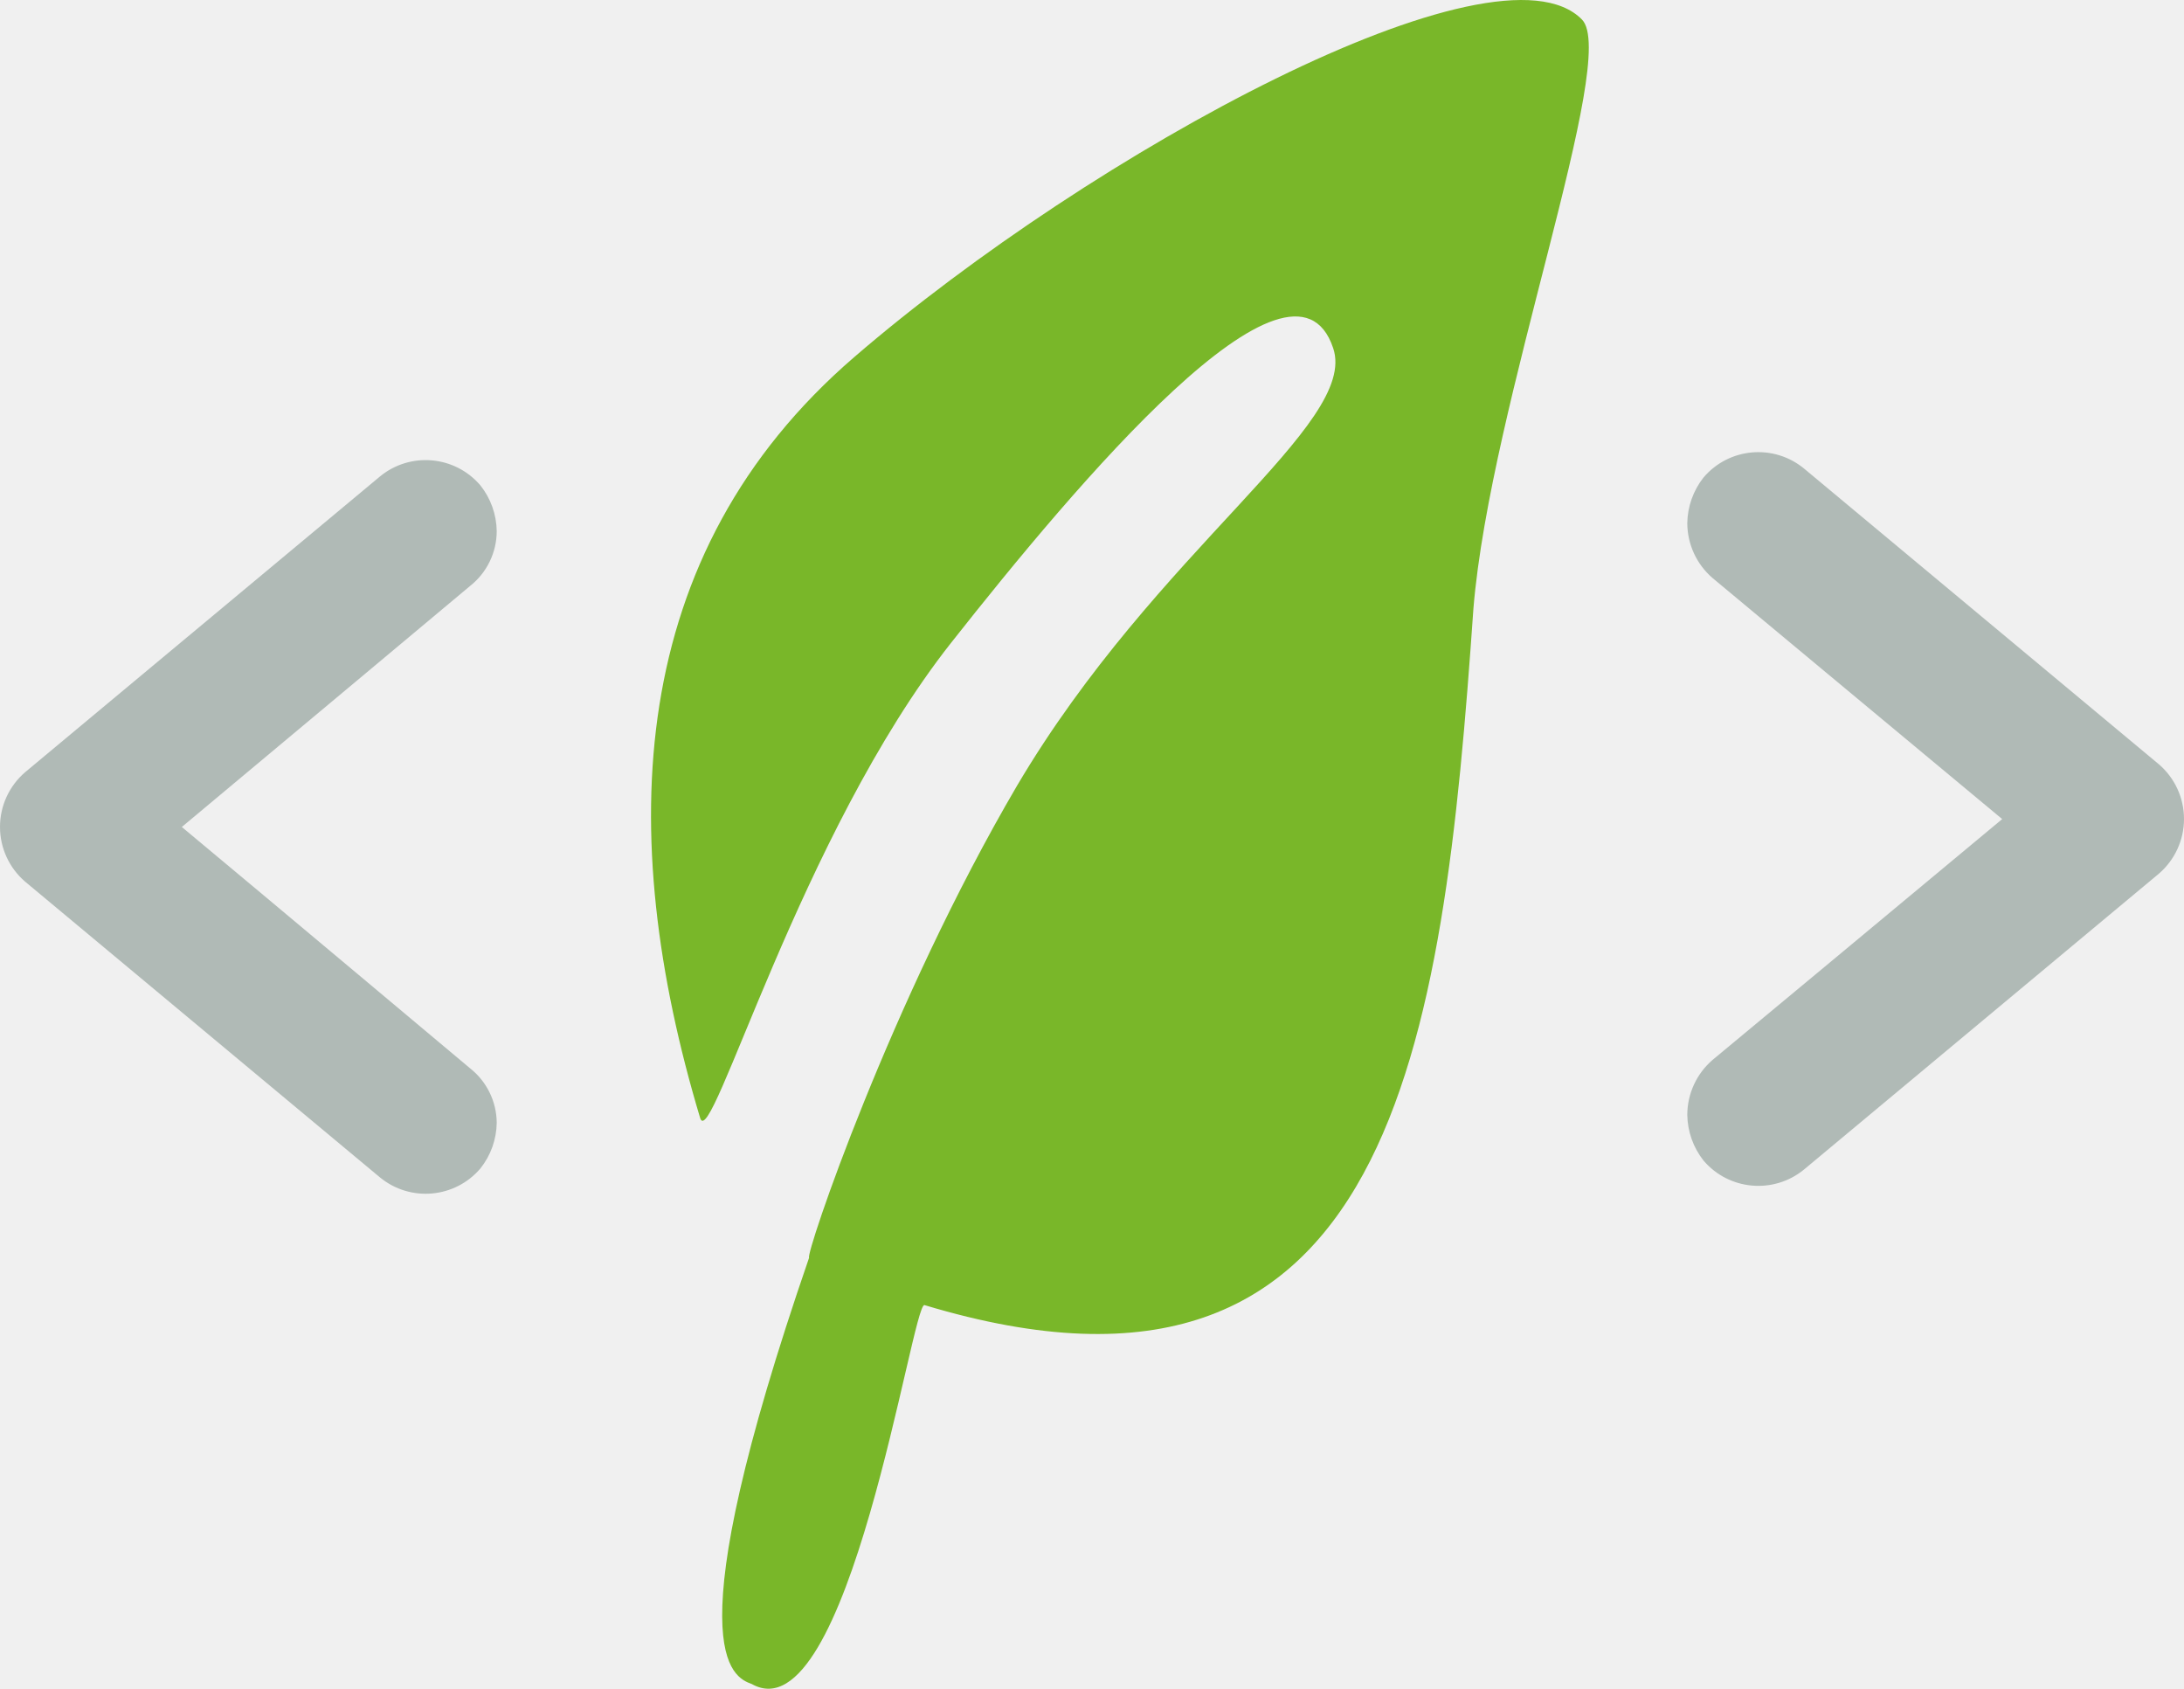
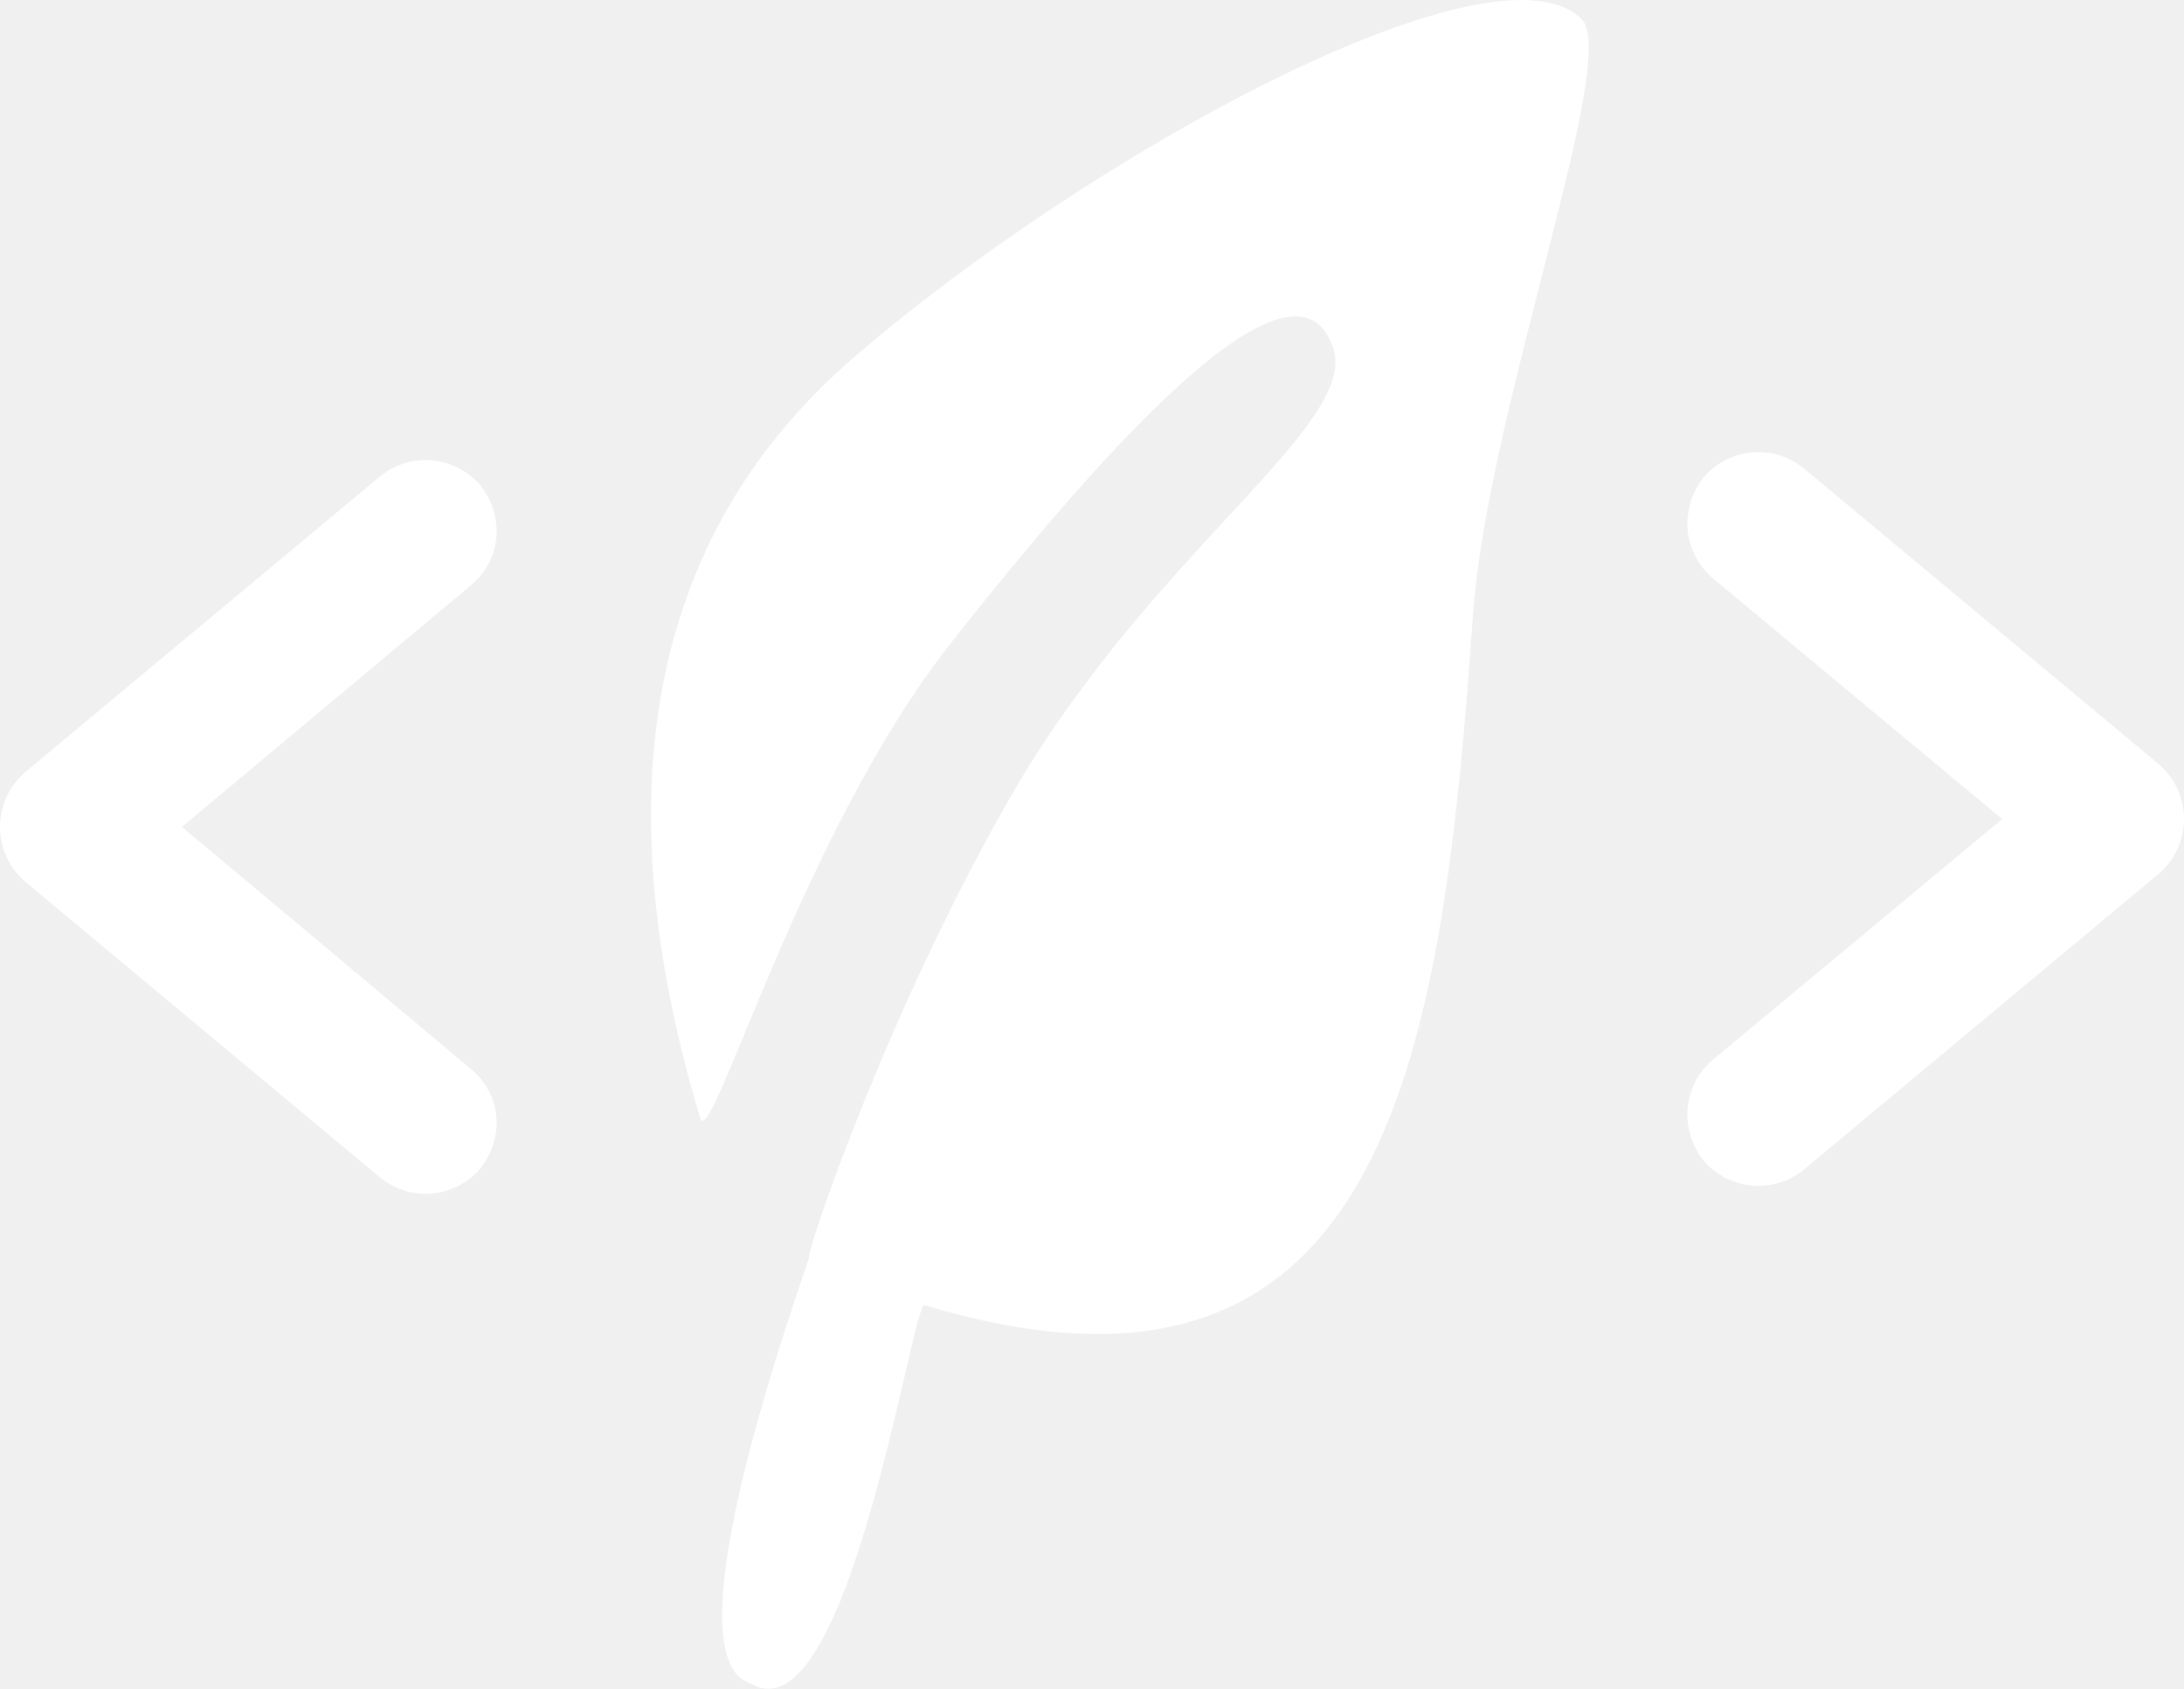
- <svg xmlns="http://www.w3.org/2000/svg" width="210.077px" height="162.405px" viewBox="0 0 210.077 162.405" version="1.1">
-   <g id="logo">
-     <g id="Group">
-       <g id="Group">
-         <path d="M91.468 61.841C76.968 80.241 68.378 110.971 67.348 107.521C59.138 80.181 60.168 53.301 82.168 34.341C105.078 14.591 143.998 -6.479 152.168 1.881C155.788 5.561 143.358 38.751 141.728 58.511C138.798 100.611 134.008 139.111 88.928 125.511C87.748 125.151 81.618 167.201 72.308 161.951C70.468 161.281 64.728 158.951 77.828 120.951C77.418 120.771 85.648 96.331 97.828 75.561C111.248 52.841 130.708 40.841 128.238 33.481C124.328 21.781 103.588 46.471 91.468 61.841L91.468 61.841Z" id="Shape" fill="#79b729" fill-rule="evenodd" stroke="none" />
-         <path d="M47.779 51.081C47.757 49.481 47.205 47.933 46.209 46.681C43.762 43.808 39.465 43.426 36.549 45.821L2.419 74.261C0.883 75.579 0 77.502 0 79.526C0 81.549 0.883 83.472 2.419 84.791L36.549 113.231C39.465 115.626 43.762 115.243 46.209 112.371C47.207 111.12 47.76 109.571 47.779 107.971C47.763 105.929 46.821 104.006 45.219 102.741C45.219 102.741 25.849 86.491 17.489 79.531C25.879 72.531 45.219 56.351 45.219 56.351C46.832 55.077 47.775 53.136 47.779 51.081L47.779 51.081Z" id="Shape" fill="#B0BAB6" fill-rule="evenodd" stroke="none" />
-         <path d="M162.299 107.211C162.321 108.809 162.869 110.355 163.859 111.611C166.309 114.484 170.61 114.867 173.529 112.471L207.659 84.021C209.194 82.704 210.077 80.783 210.077 78.761C210.077 76.739 209.194 74.817 207.659 73.501L173.529 45.061C170.611 42.659 166.307 43.042 163.859 45.921C162.869 47.176 162.321 48.722 162.299 50.321C162.309 52.341 163.191 54.259 164.719 55.581C164.719 55.581 184.199 71.801 192.589 78.771C184.199 85.771 164.719 101.941 164.719 101.941C163.188 103.265 162.306 105.187 162.299 107.211L162.299 107.211Z" id="Shape" fill="#B0BAB6" fill-rule="evenodd" stroke="none" />
-       </g>
+ <svg xmlns="http://www.w3.org/2000/svg" id="logo" width="210.077" height="162.405" viewBox="0 0 210.077 162.405">
+   <g id="Group">
+     <g id="Group-2" data-name="Group">
+       <path id="Shape" d="M91.468,61.841c-14.5,18.4-23.09,49.13-24.12,45.68-8.21-27.34-7.18-54.22,14.82-73.18,22.91-19.75,61.83-40.82,70-32.46,3.62,3.68-8.81,36.87-10.44,56.63-2.93,42.1-7.72,80.6-52.8,67-1.18-.36-7.31,41.69-16.62,36.44-1.84-.67-7.58-3,5.52-41-.41-.18,7.82-24.62,20-45.39,13.42-22.72,32.88-34.72,30.41-42.08-3.91-11.7-24.65,12.99-36.77,28.36Z" fill="#fff" fill-rule="evenodd" />
+       <path id="Shape-2" data-name="Shape" d="M47.779,51.081a7.22,7.22,0,0,0-1.57-4.4,6.92,6.92,0,0,0-9.66-.86L2.419,74.261a6.94,6.94,0,0,0,0,10.53l34.13,28.44a6.921,6.921,0,0,0,9.66-.86,7.191,7.191,0,0,0,1.57-4.4,6.73,6.73,0,0,0-2.56-5.23s-19.37-16.25-27.73-23.21c8.39-7,27.73-23.18,27.73-23.18a6.73,6.73,0,0,0,2.56-5.27Z" fill="#fff" fill-rule="evenodd" />
+       <path id="Shape-3" data-name="Shape" d="M162.3,107.211a7.269,7.269,0,0,0,1.56,4.4,6.931,6.931,0,0,0,9.67.86l34.13-28.45a6.93,6.93,0,0,0,0-10.52l-34.13-28.44a6.92,6.92,0,0,0-9.67.86,7.267,7.267,0,0,0-1.56,4.4,7,7,0,0,0,2.42,5.26s19.48,16.22,27.87,23.19c-8.39,7-27.87,23.17-27.87,23.17a7,7,0,0,0-2.42,5.27Z" fill="#fff" fill-rule="evenodd" />
    </g>
  </g>
</svg>
